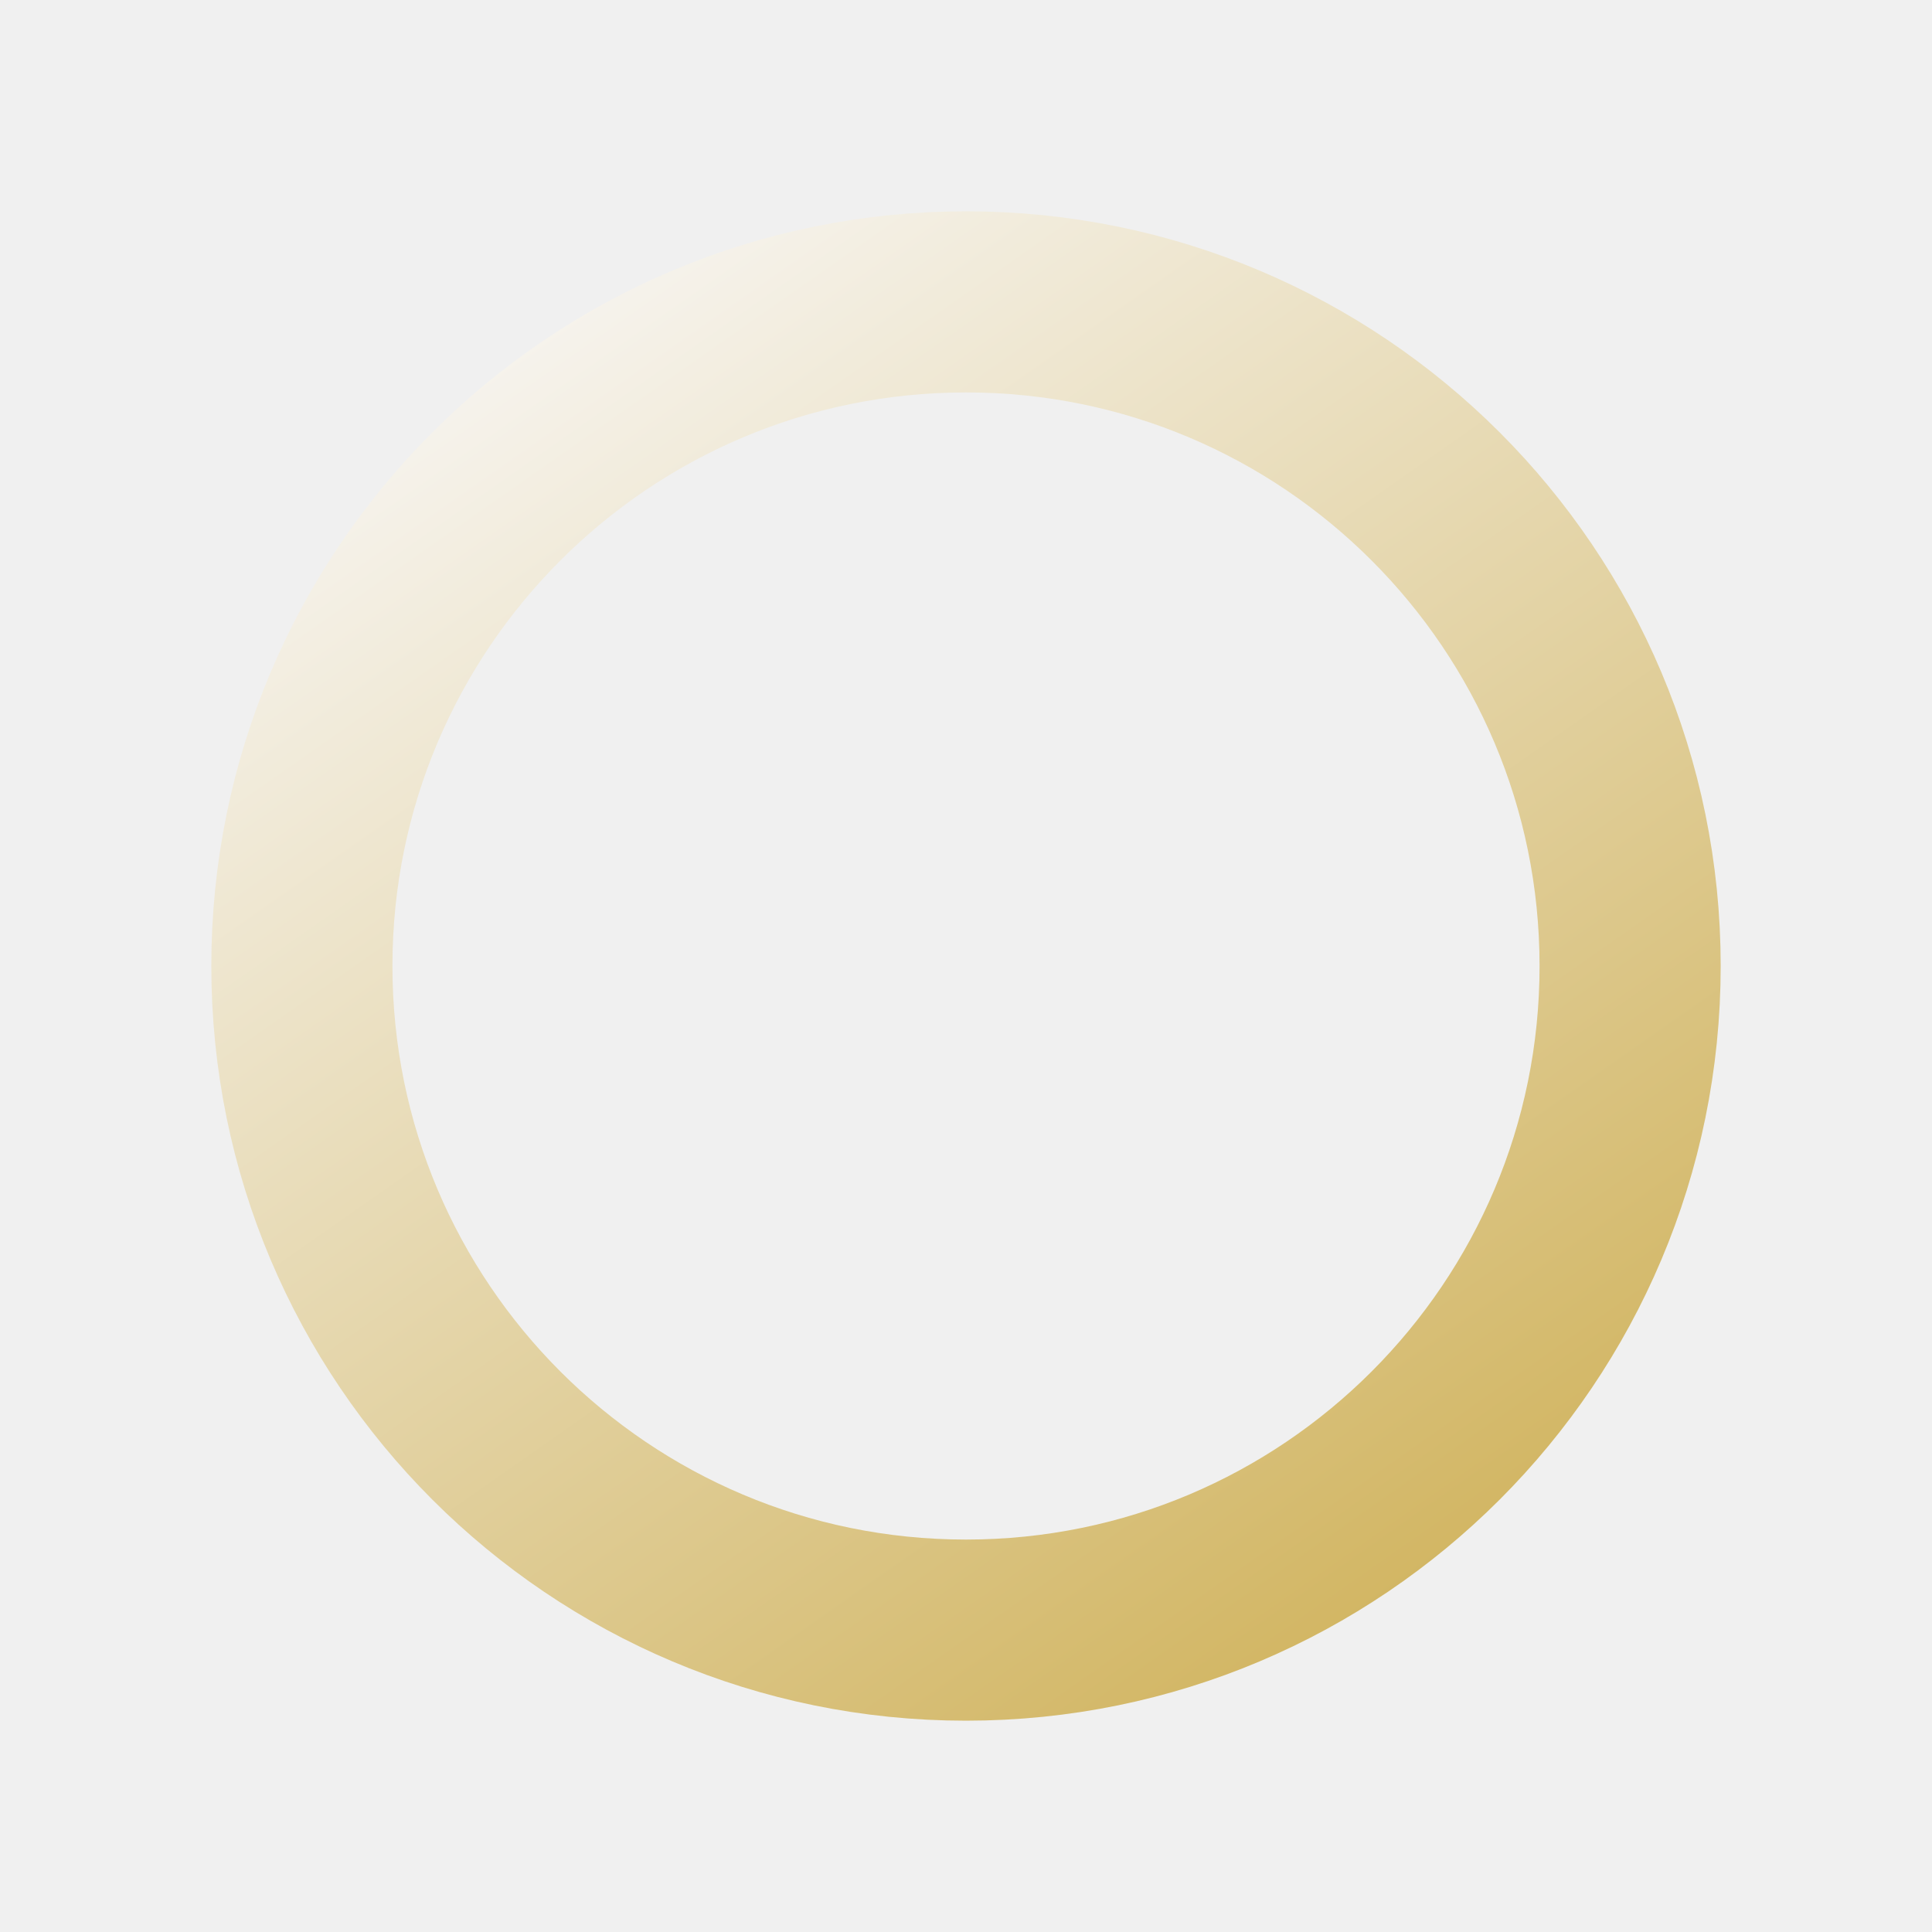
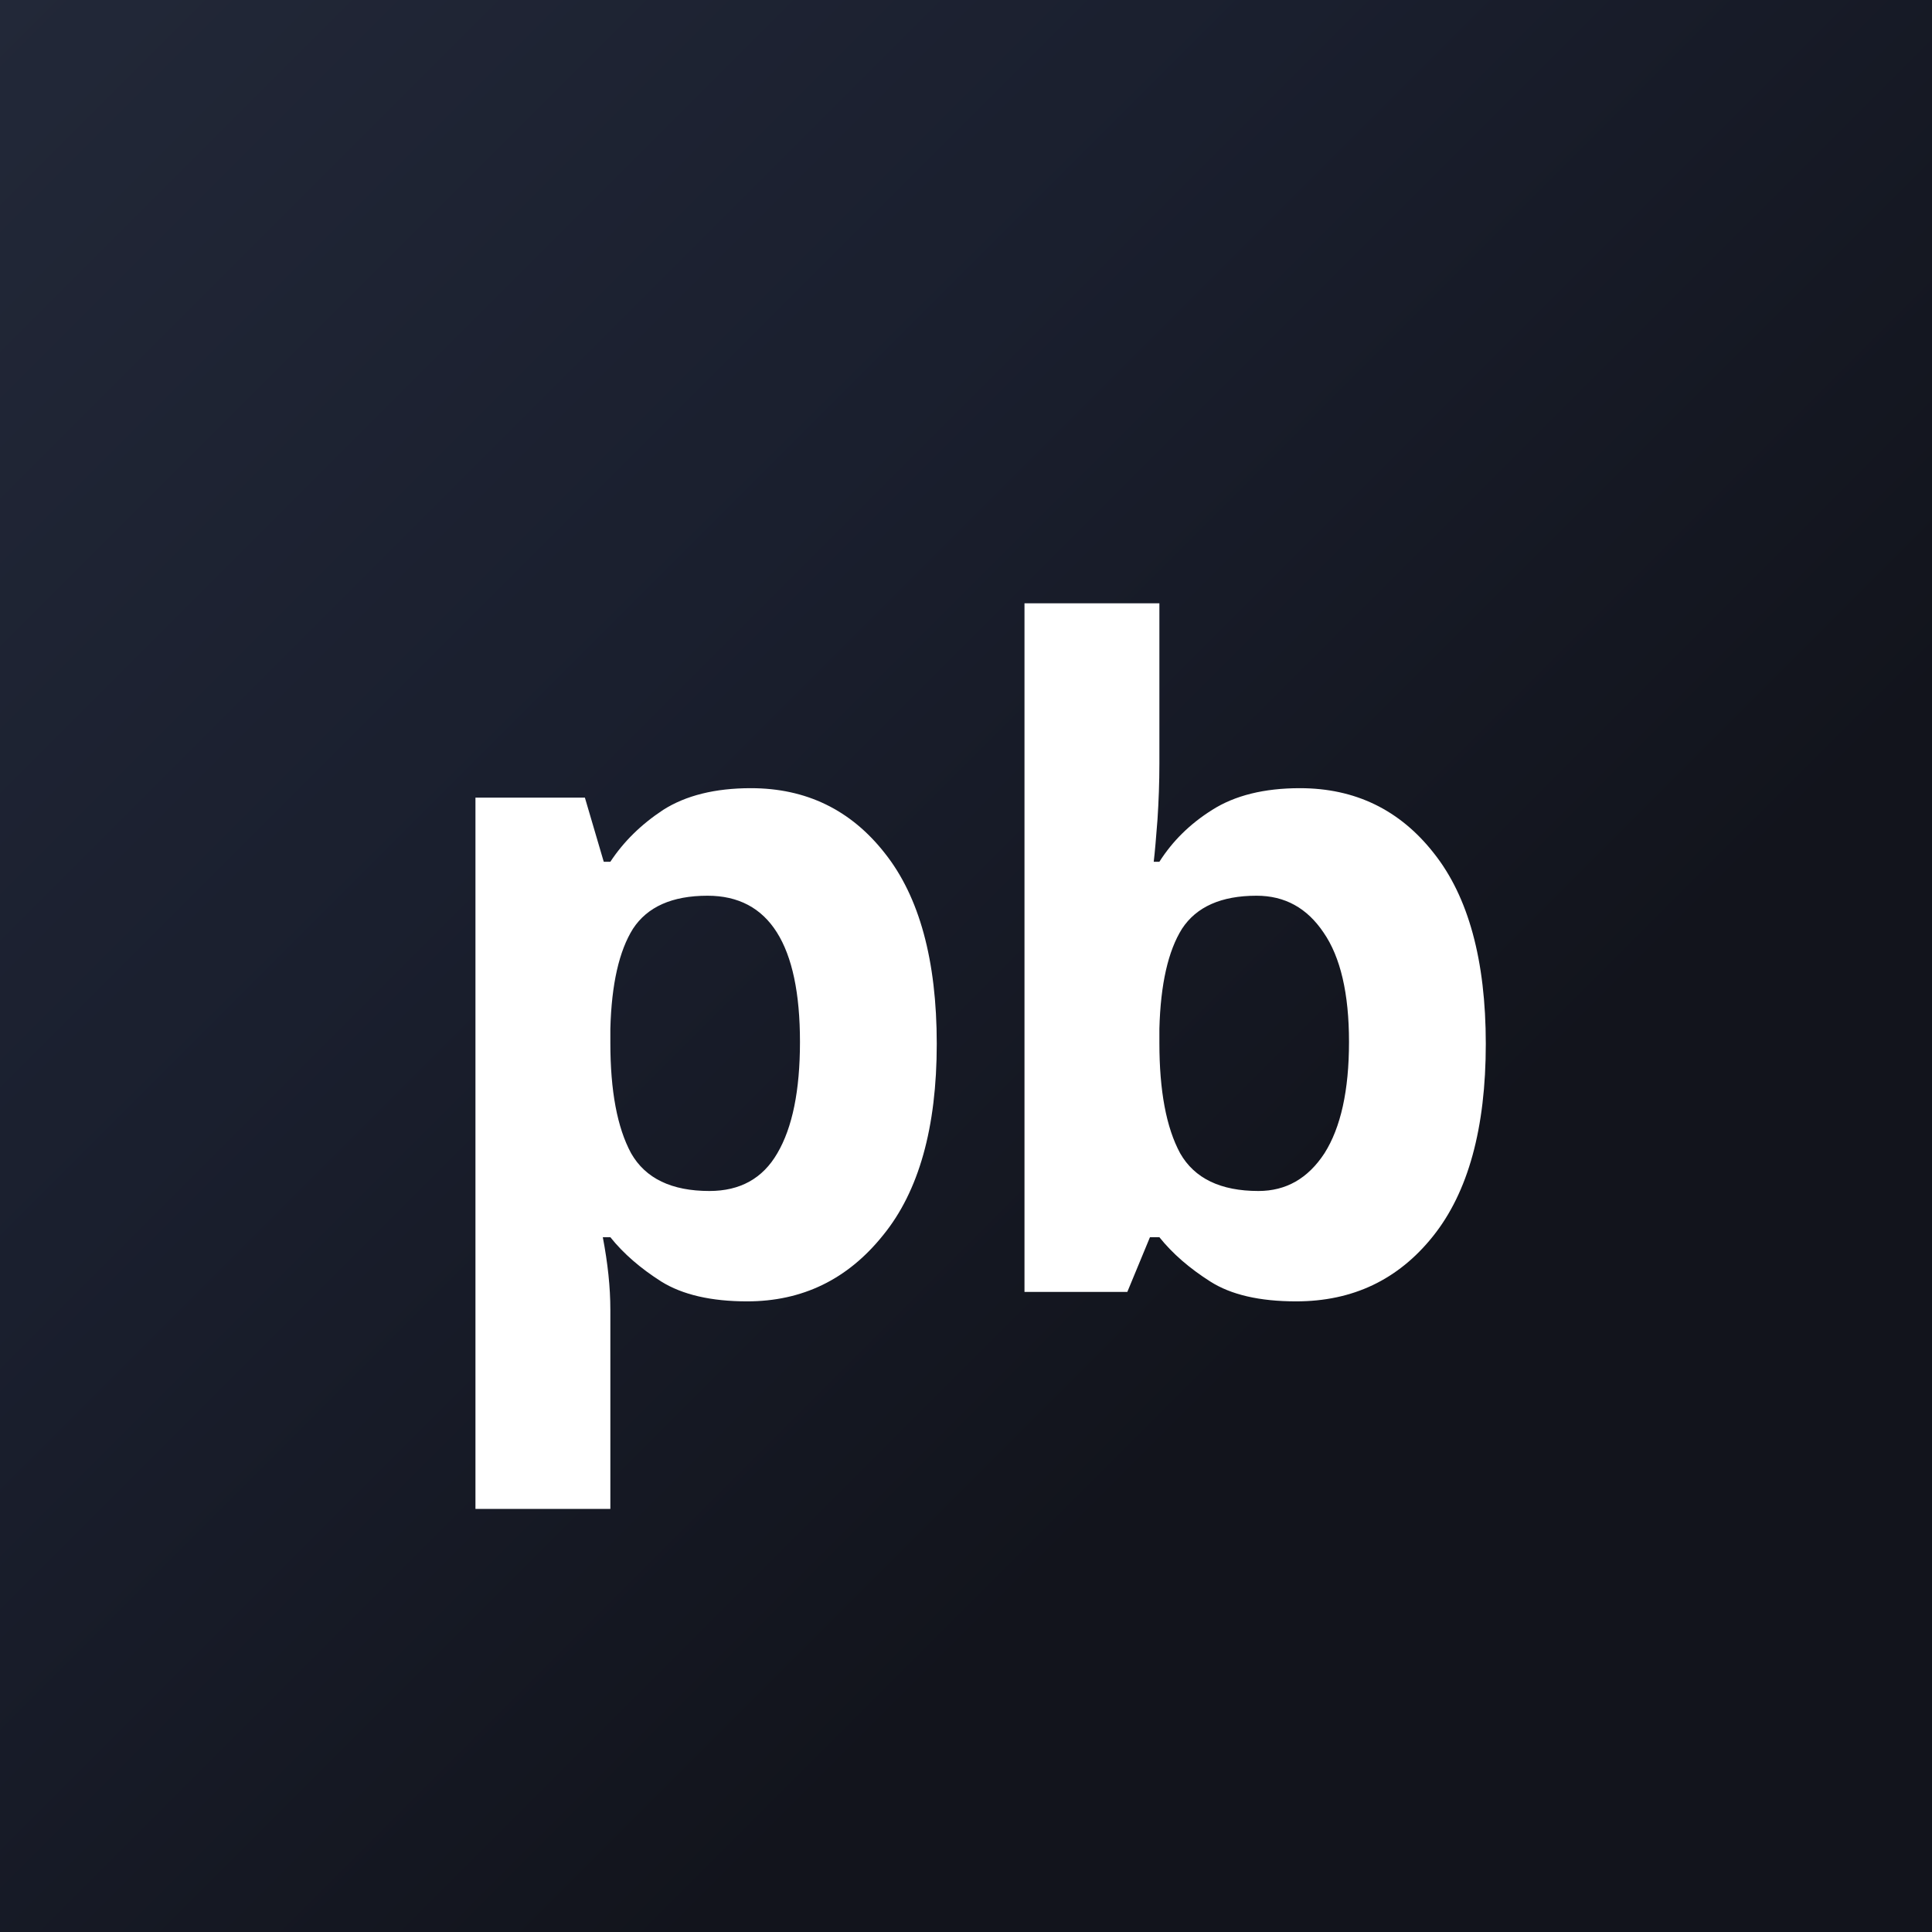
<svg xmlns="http://www.w3.org/2000/svg" viewBox="0 0 32 32">
  <defs>
-     <linearGradient id="ring" x1="0.15" y1="0" x2="0.85" y2="1">
-       <stop offset="0%" stop-color="#f7f5f1" />
-       <stop offset="100%" stop-color="#d1b45f" />
+     <linearGradient id="g" x1="0" y1="0" x2="1" y2="1">
+       <stop offset="0%" stop-color="#222838" />
+       <stop offset="34%" stop-color="#1a1f2e" />
+       <stop offset="68%" stop-color="#12141c" />
    </linearGradient>
  </defs>
-   <circle cx="16" cy="16" r="11" fill="none" stroke="url(#ring)" stroke-width="3" />
+   <rect width="32" height="32" fill="url(#g)" />
+   <text x="16" y="21.4" text-anchor="middle" fill="#fff" font-family="Plus Jakarta Sans, Figtree, system-ui, sans-serif" font-weight="600" font-size="15" letter-spacing="-0.4">pb</text>
</svg>
